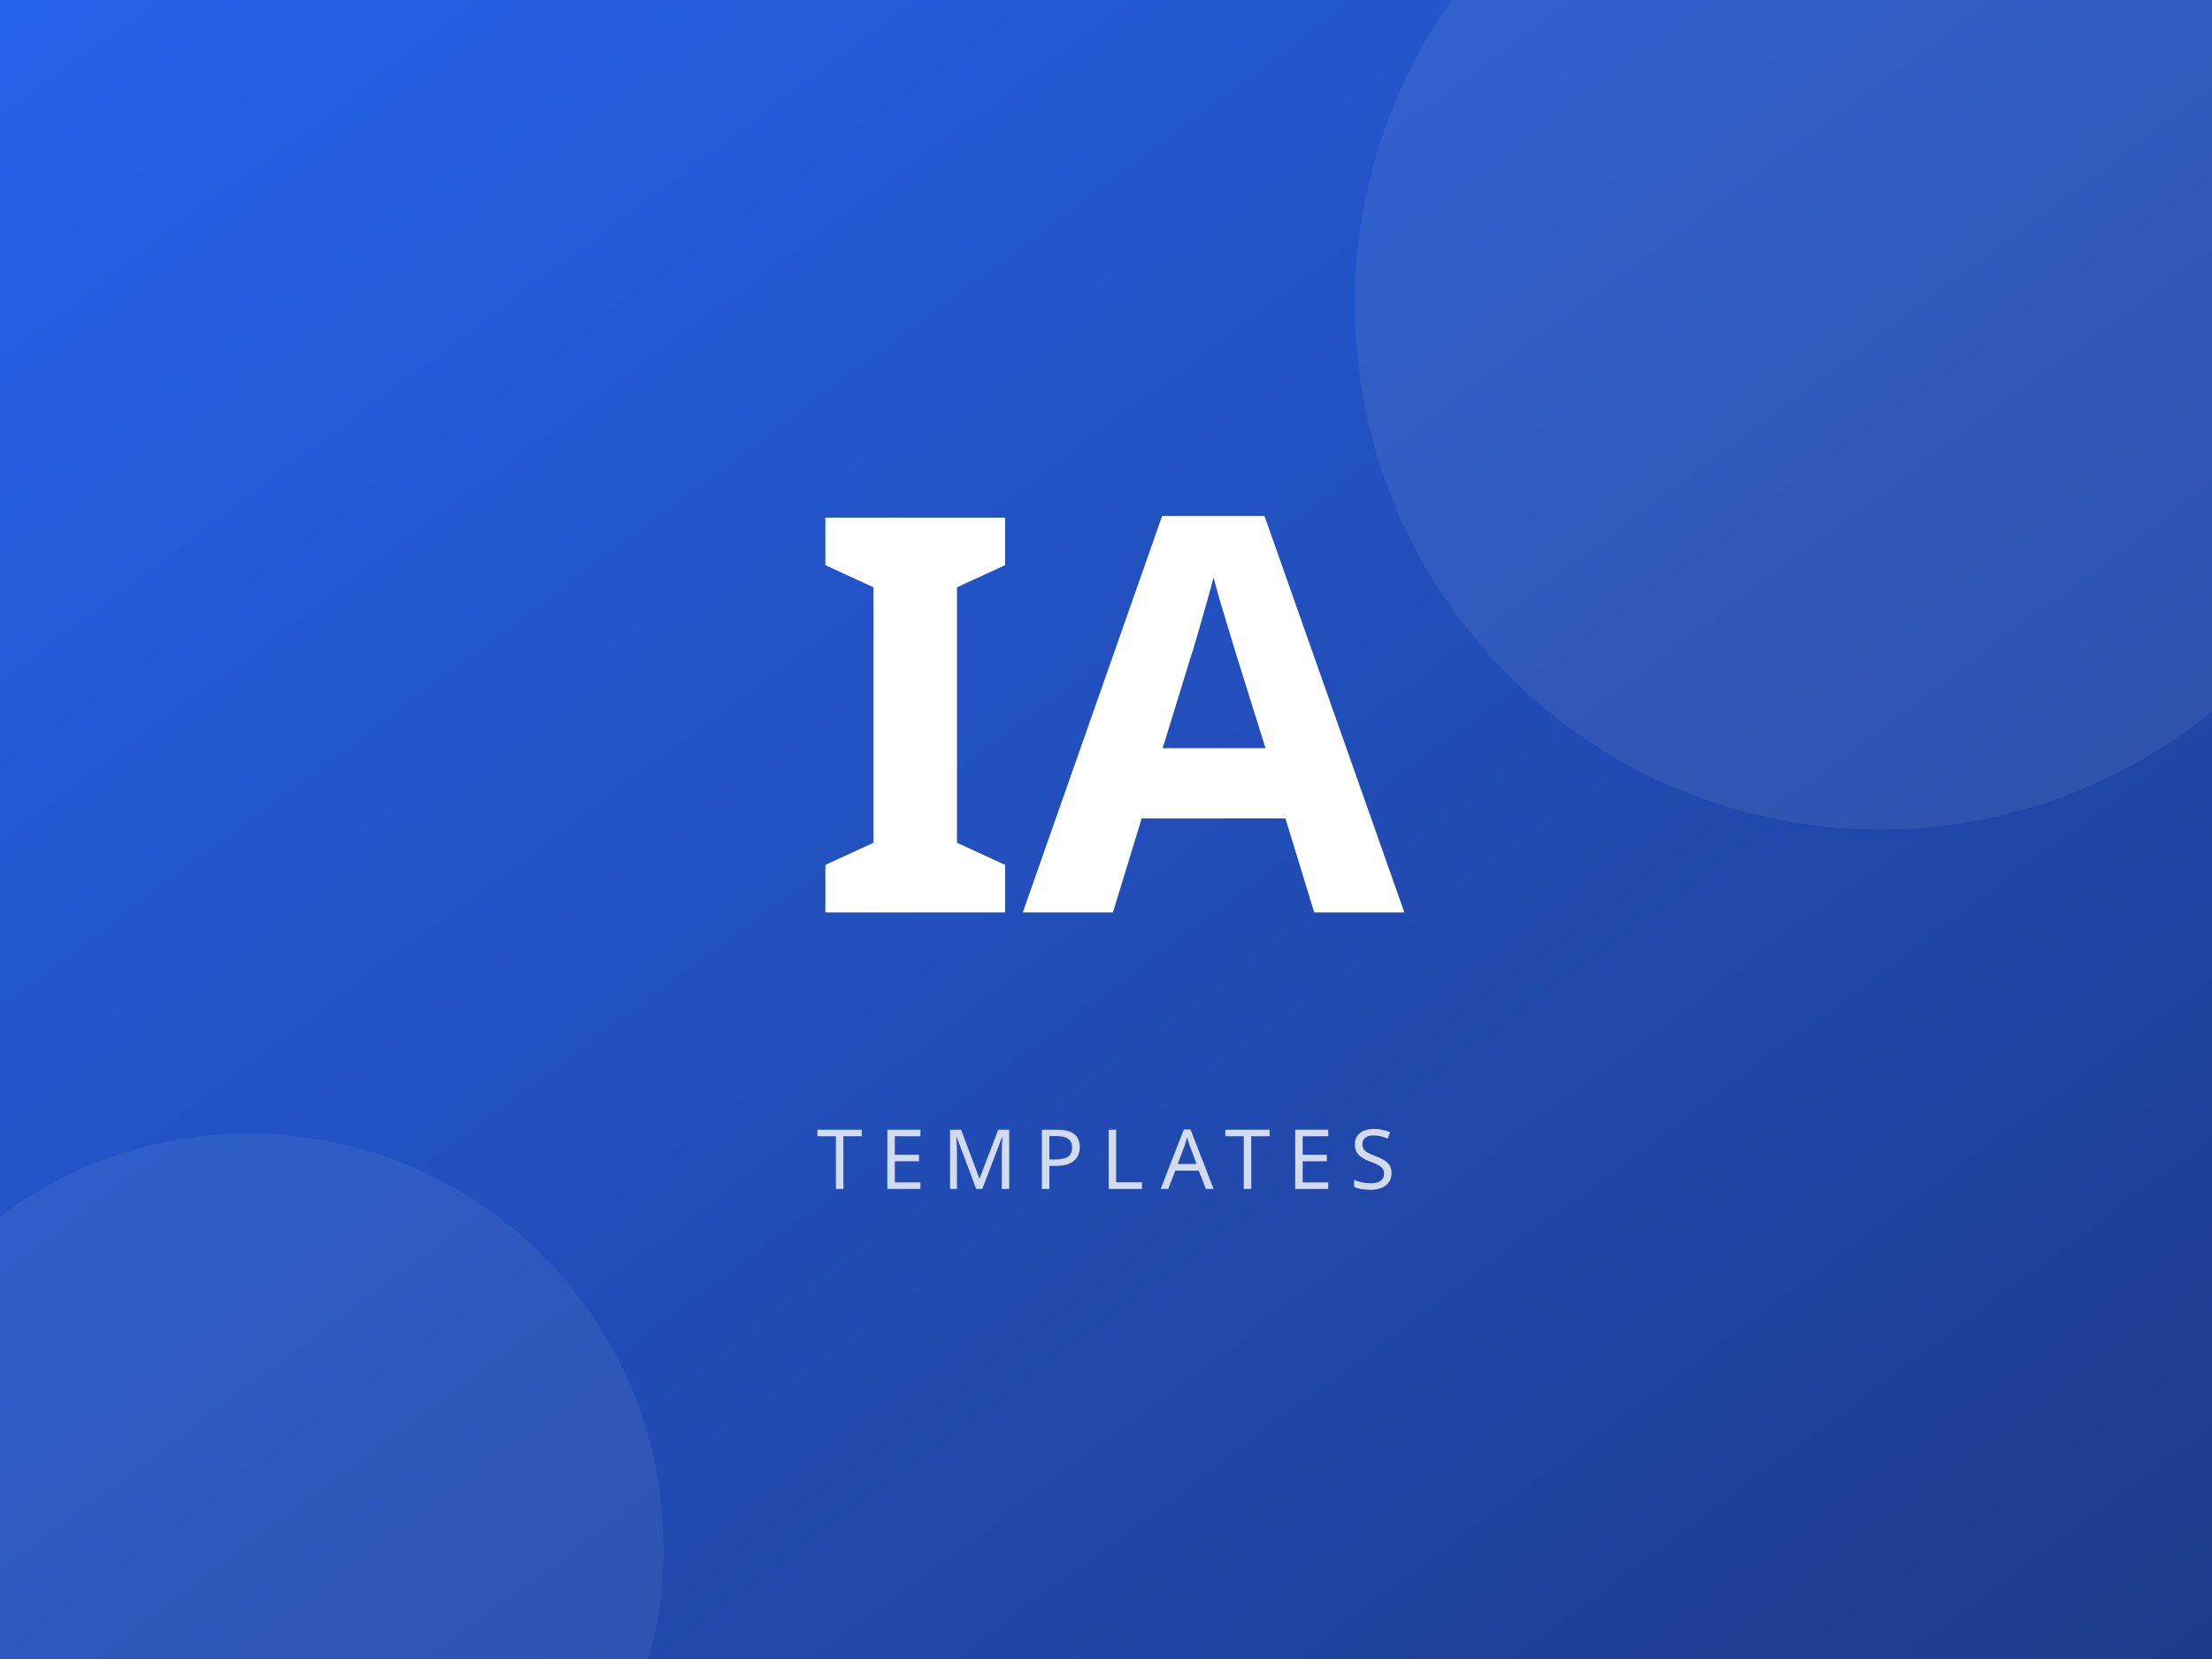
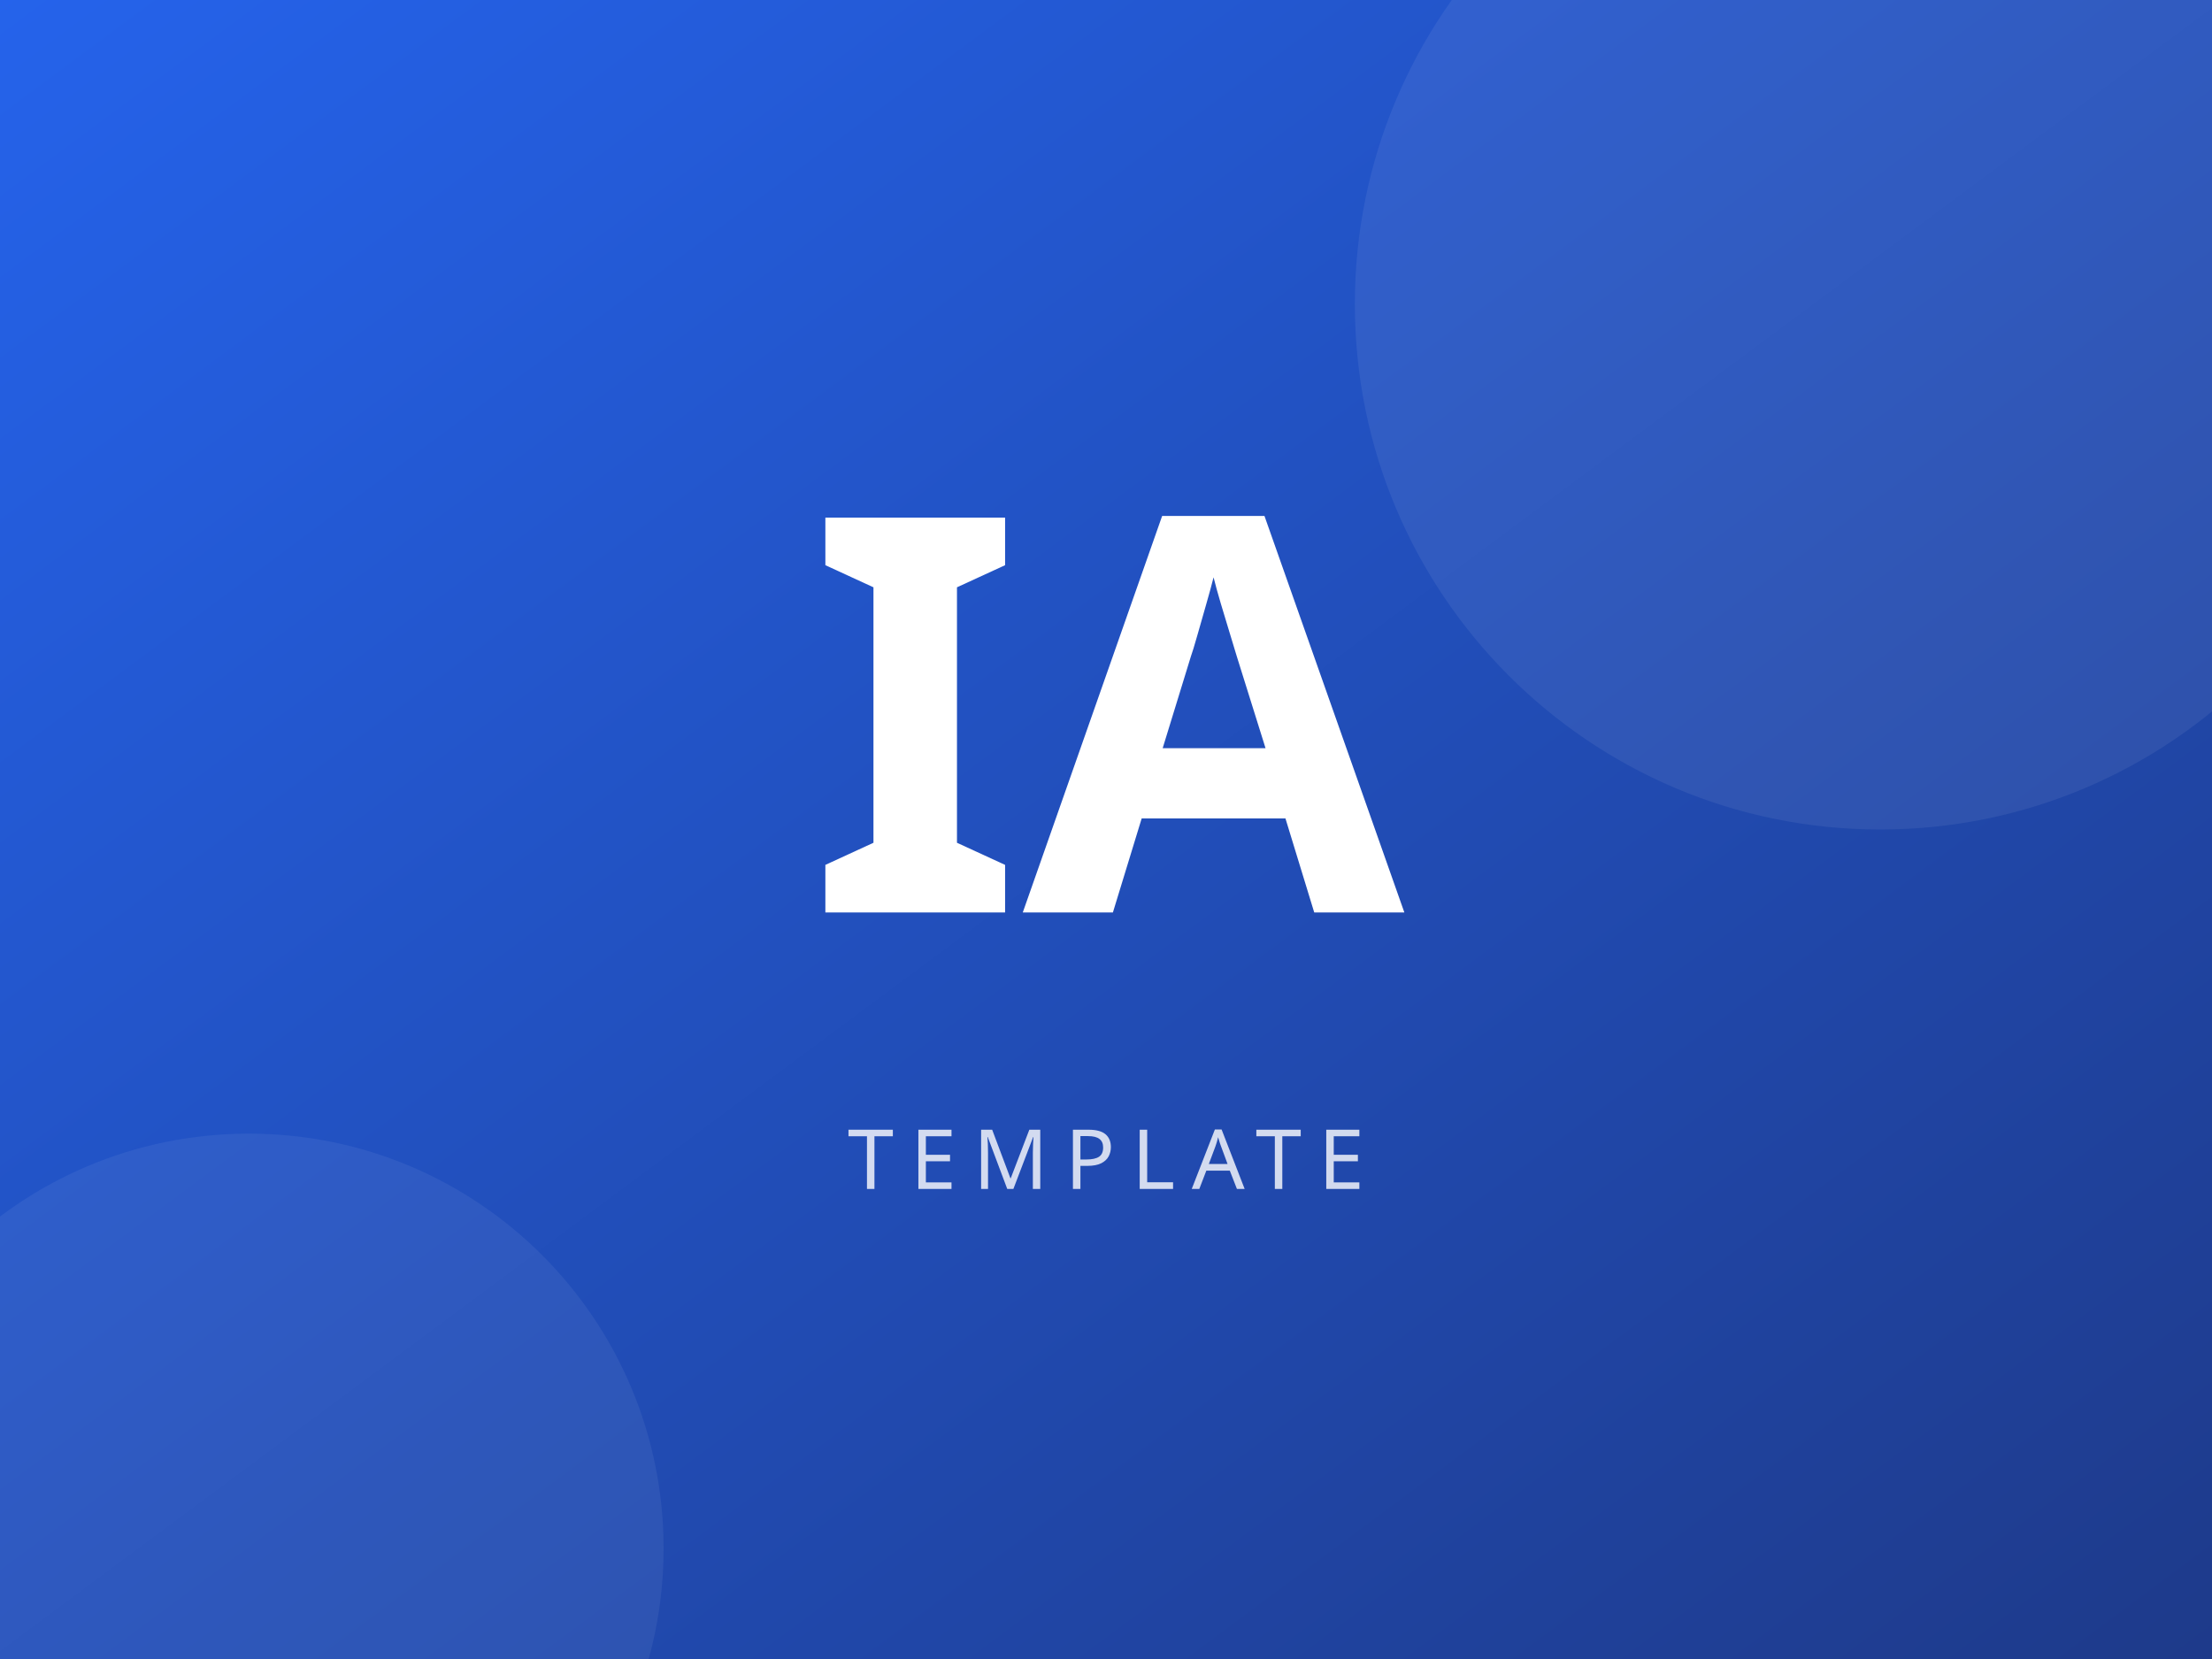
<svg xmlns="http://www.w3.org/2000/svg" width="800" height="600" viewBox="0 0 800 600">
  <defs>
    <linearGradient id="g" x1="0" y1="0" x2="1" y2="1">
      <stop offset="0" stop-color="#2563eb" />
      <stop offset="1" stop-color="#1e3a8a" />
    </linearGradient>
  </defs>
  <rect width="800" height="600" fill="url(#g)" />
  <circle cx="680" cy="110" r="190" fill="#fff" opacity=".07" />
  <circle cx="90" cy="560" r="150" fill="#fff" opacity=".06" />
  <text x="400" y="330" text-anchor="middle" font-family="system-ui,sans-serif" font-size="200" font-weight="700" fill="#fff">IA</text>
-   <text x="400" y="430" text-anchor="middle" font-family="system-ui,sans-serif" font-size="30" letter-spacing="6" fill="#fff" opacity=".8">TEMPLATES</text>
+   <text x="400" y="430" text-anchor="middle" font-family="system-ui,sans-serif" font-size="30" letter-spacing="6" fill="#fff" opacity=".8">TEMPLATE</text>
</svg>
